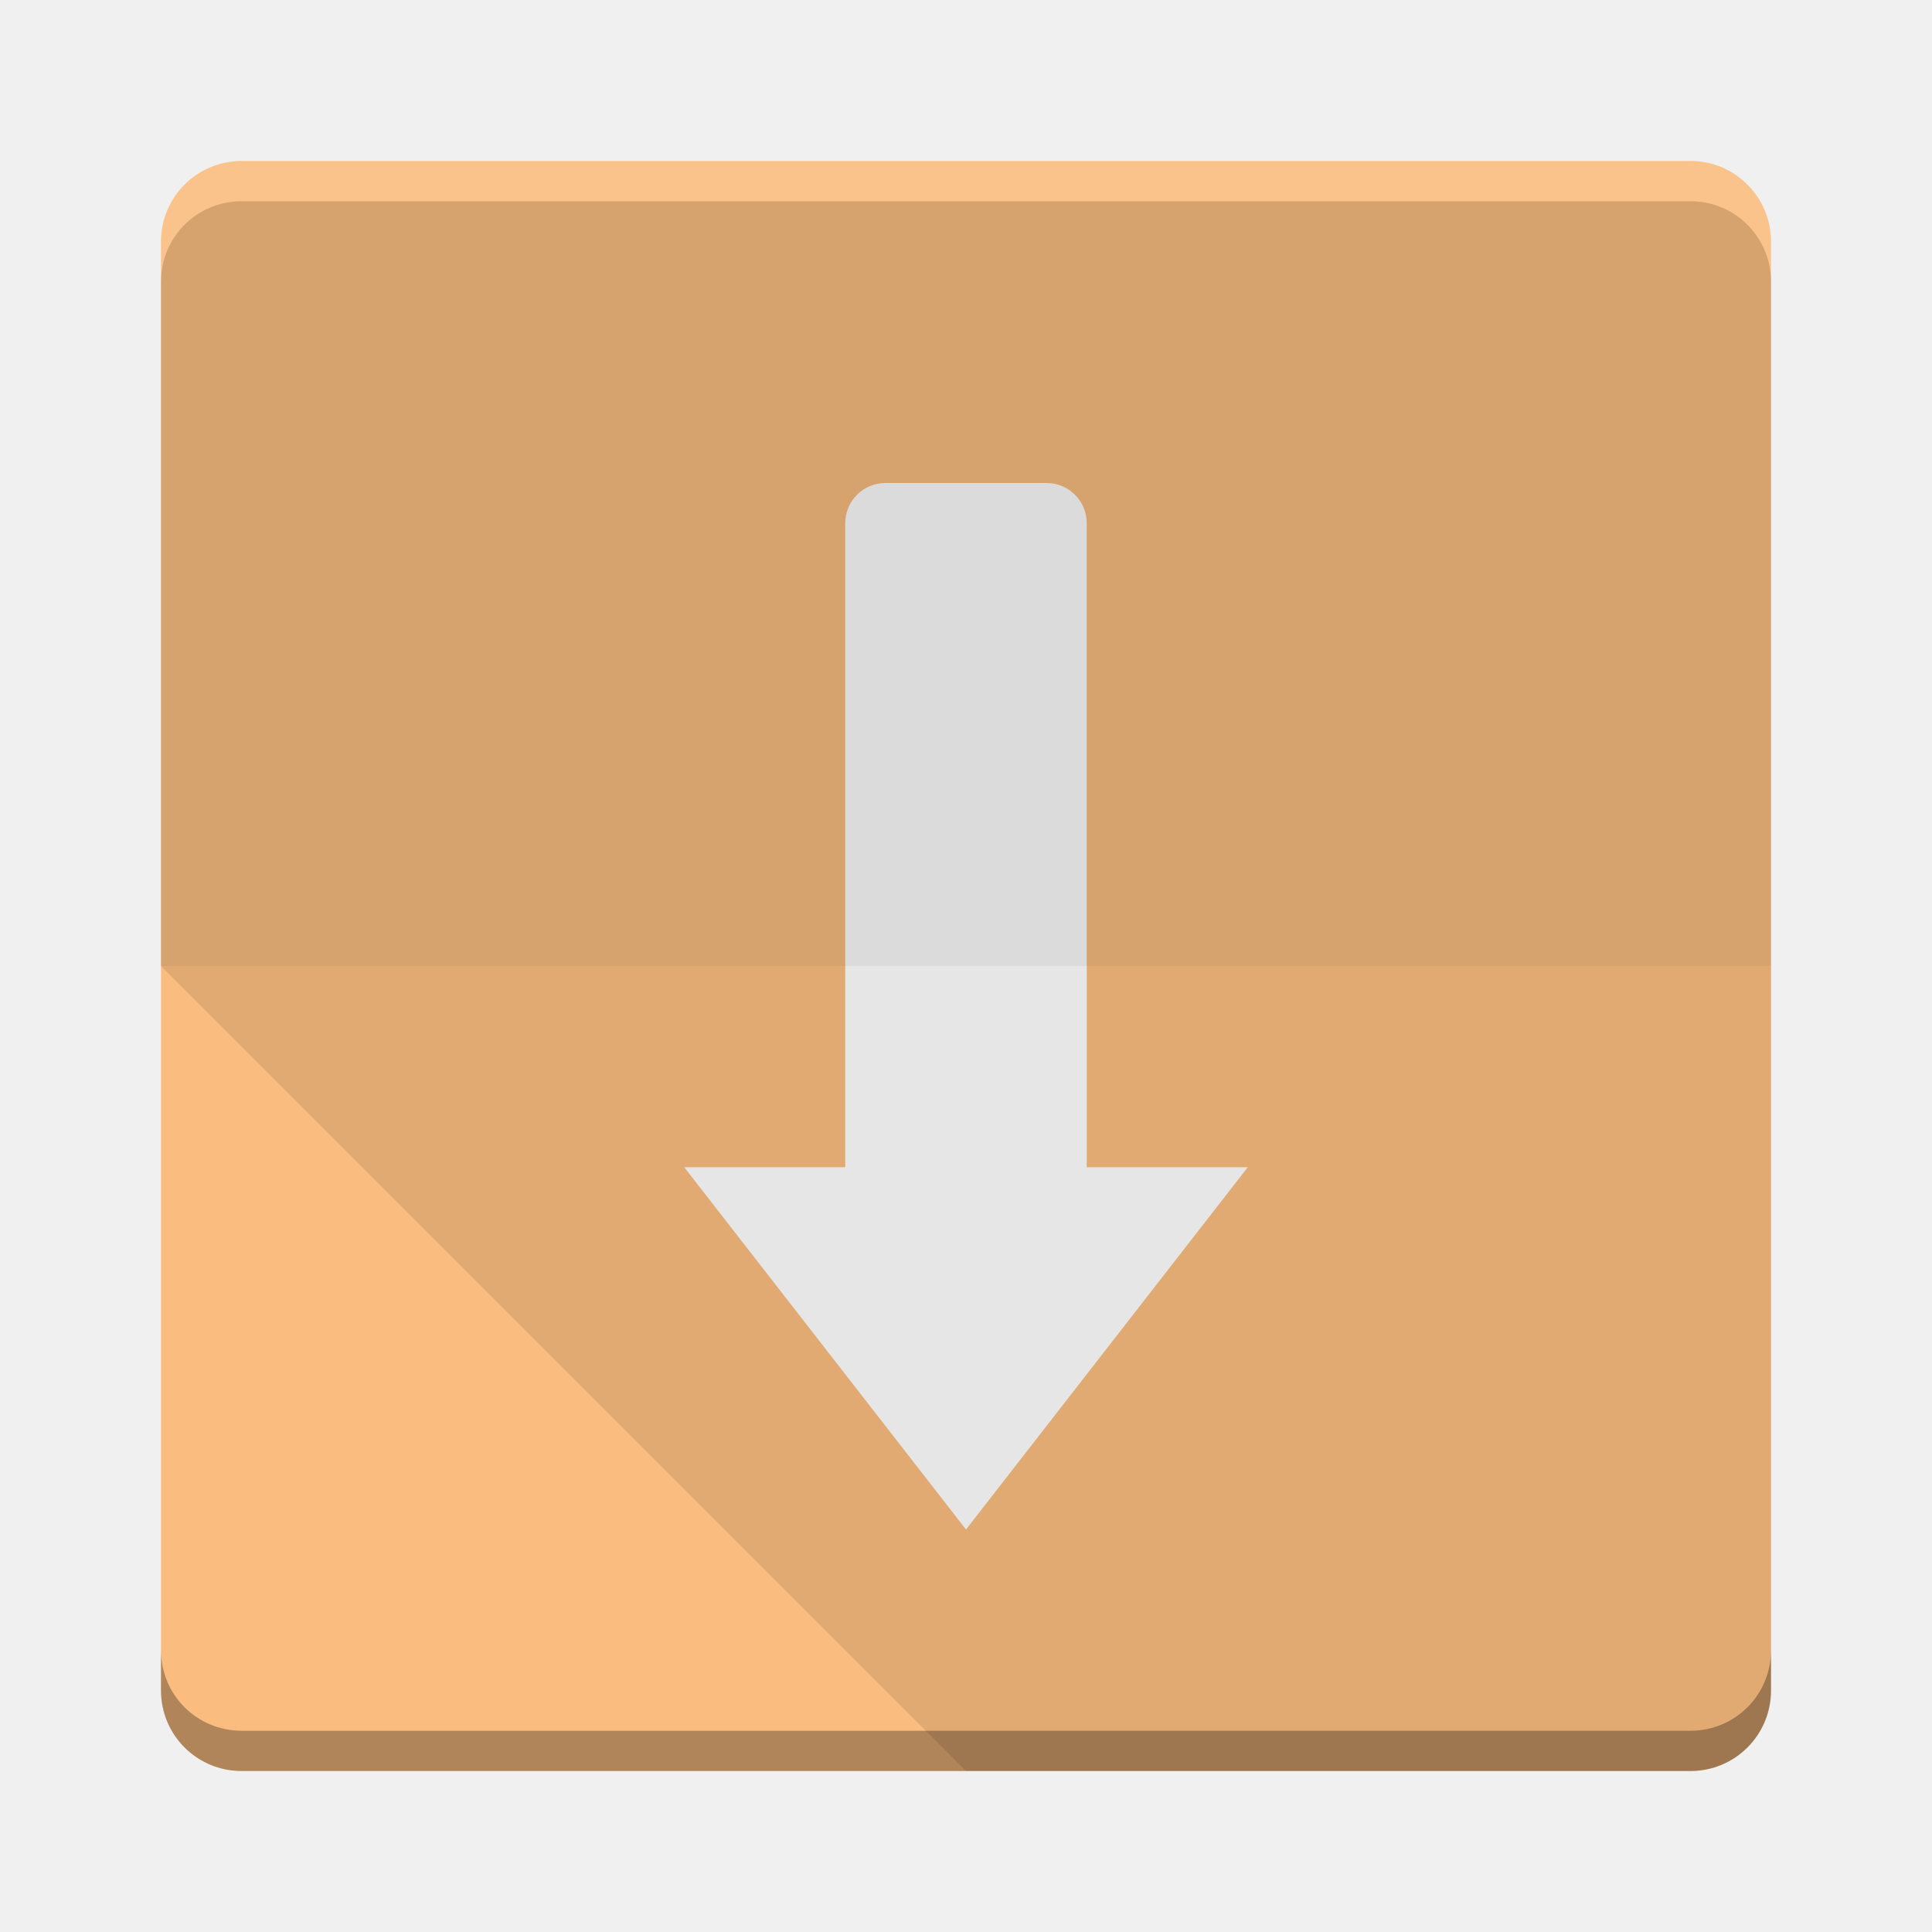
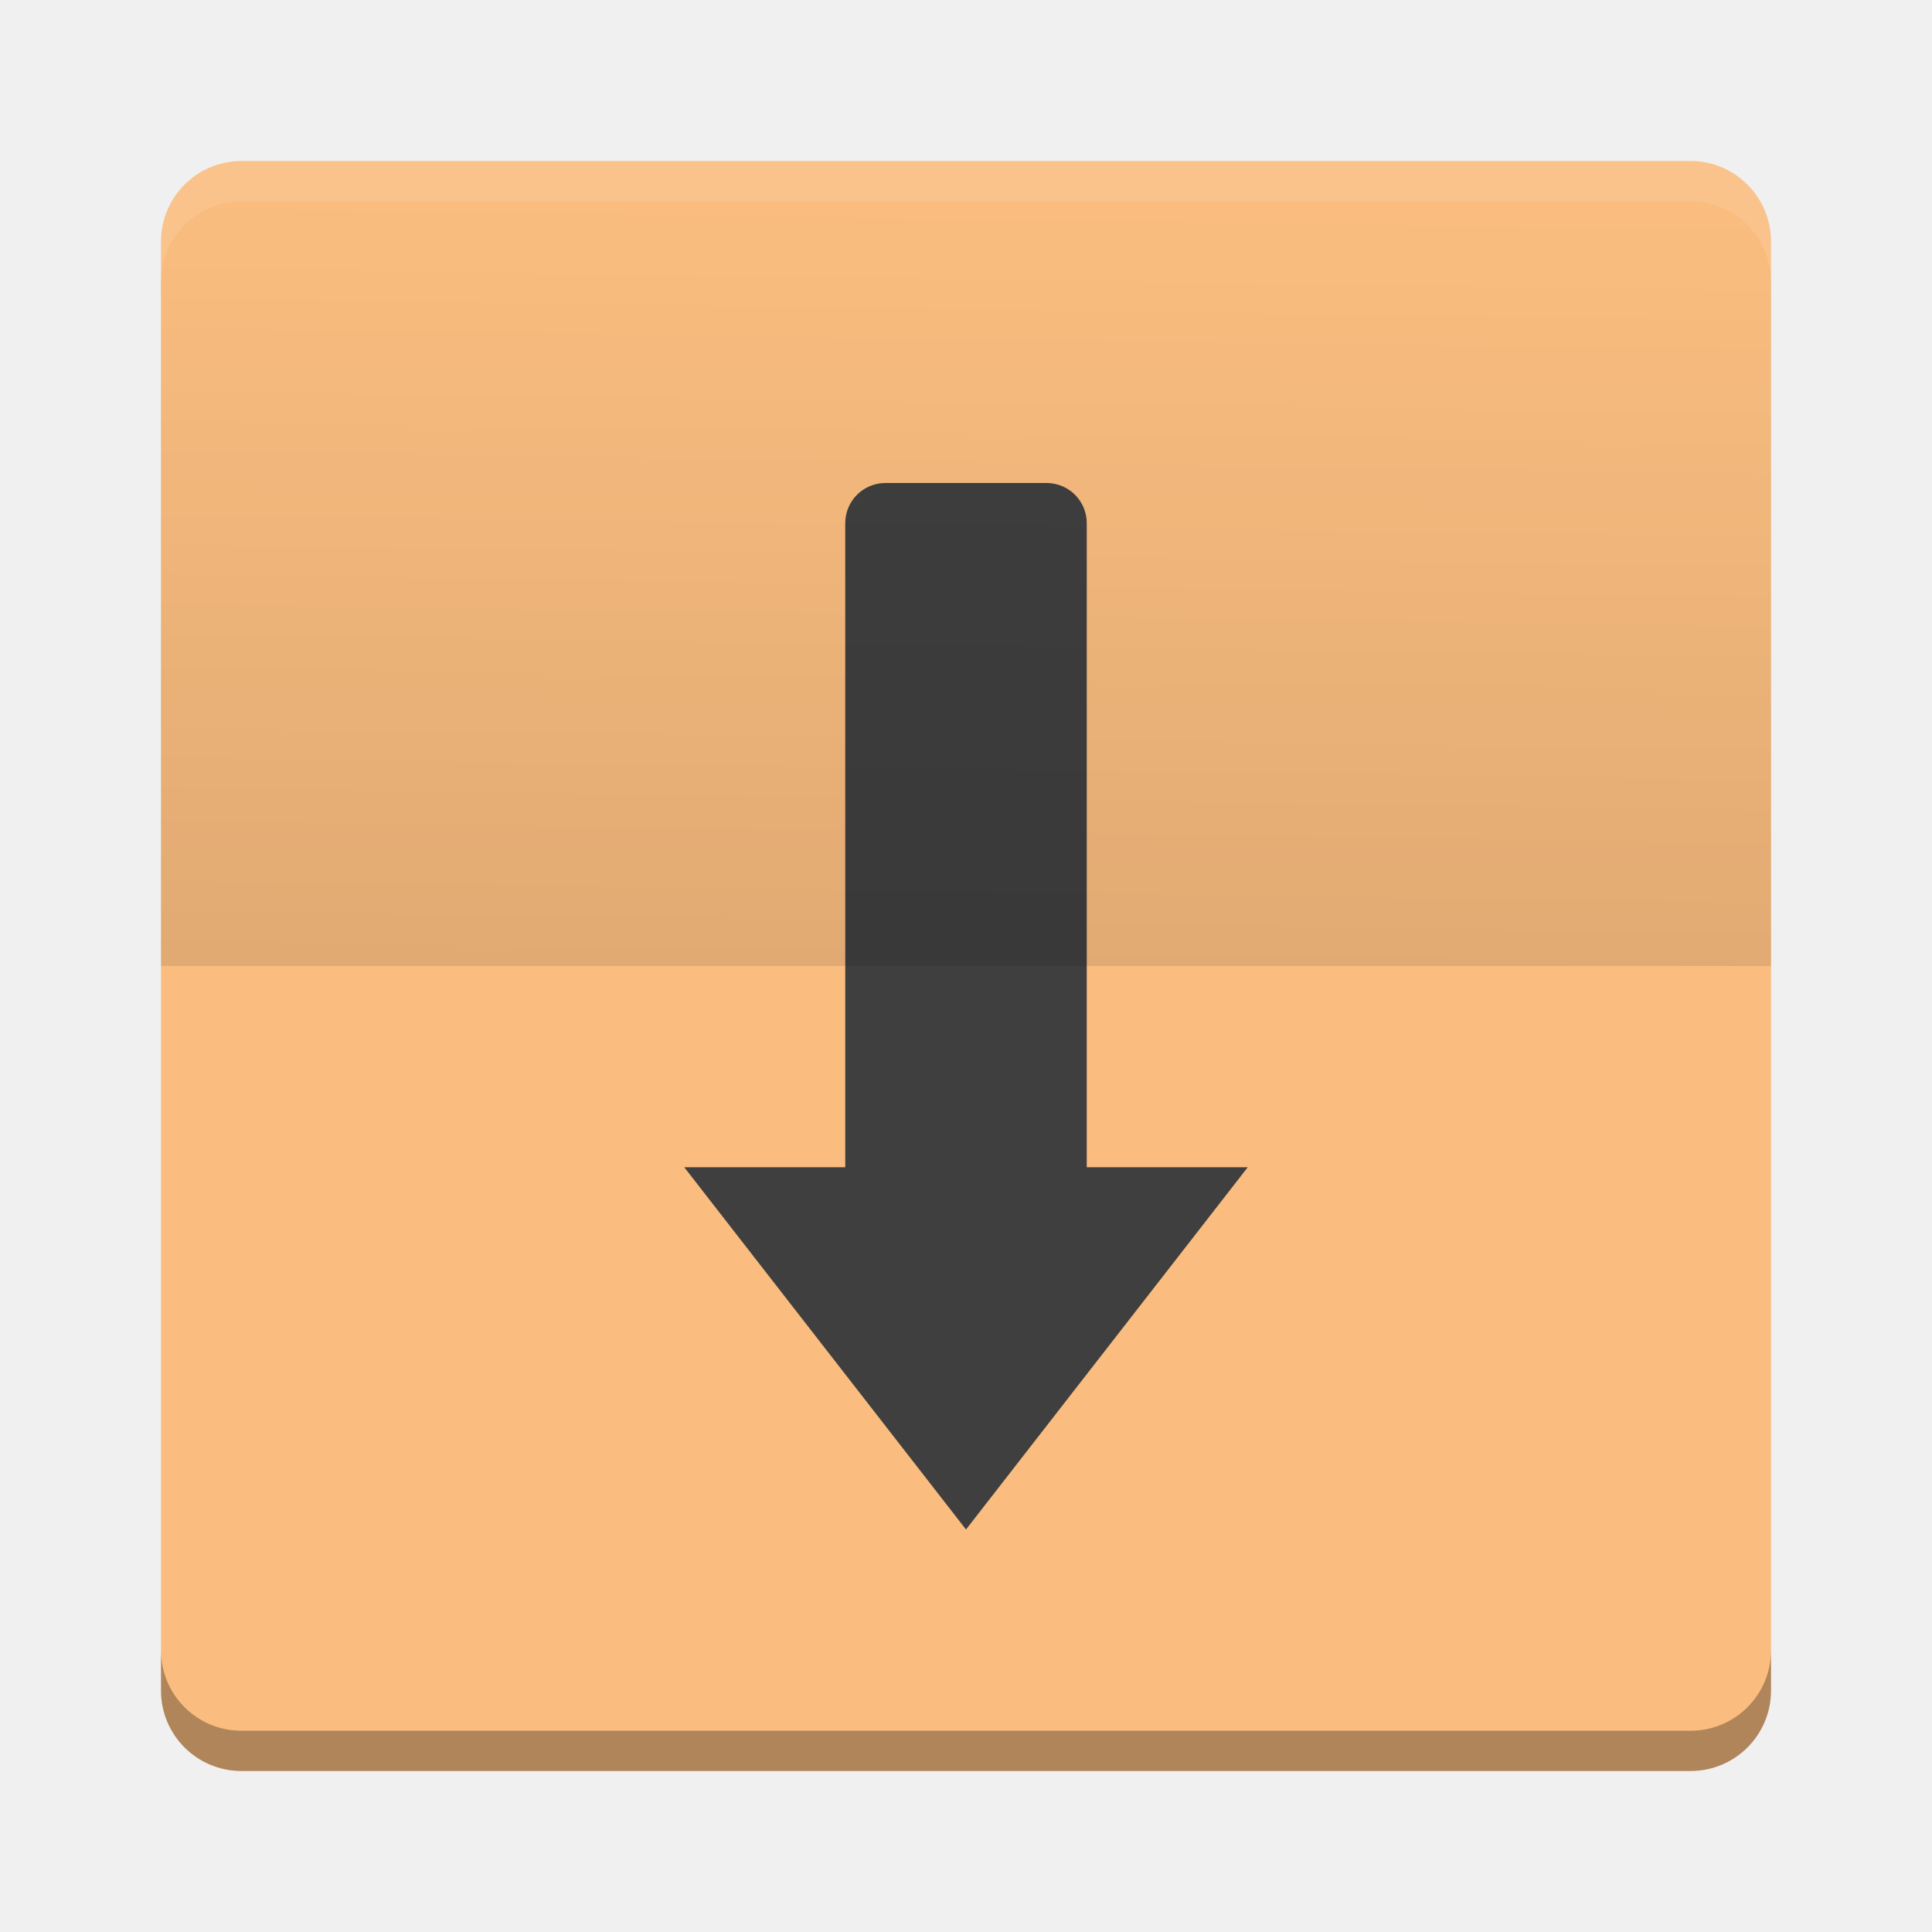
- <svg xmlns="http://www.w3.org/2000/svg" id="svg2817" height="48" width="48" version="1.0">
-   <g id="g4182" transform="translate(0,1)">
-     <rect id="rect4203" transform="matrix(0,-1,-1,0,0,0)" rx="2" ry="2" height="40" width="40" y="-44" x="-43" fill="#fabd7f" />
-     <path id="path4068" opacity=".1" fill="#fff" d="m4 6v-1c0-1.108 0.892-2 2-2h36c1.108 0 2 0.892 2 2v1c0-1.108-0.892-2-2-2h-36c-1.108 0-2 0.892-2 2z" />
-     <path id="path3937" fill="#fff" d="m17 28 7 9 7-9h-4v1c0 0.554-0.446 1-1 1h-4c-0.554 0-1-0.446-1-1v-1h-4zm5-17h4c0.554 0 1 0.446 1 1v17c0 0.554-0.446 1-1 1h-4c-0.554 0-1-0.446-1-1v-17c0-0.554 0.446-1 1-1z" />
-     <path id="path4009" opacity=".1" d="m6 4c-1.108 0-2 0.892-2 2v17h40v-17c0-1.108-0.892-2-2-2h-36z" />
-     <path id="path4038" opacity=".1" d="m4 23 20 20h18c1.108 0 2-0.892 2-2v-18h-40z" />
-     <path id="path4026" opacity=".05" d="m6 4c-1.108 0-2 0.892-2 2v17h40v-17c0-1.108-0.892-2-2-2h-36z" />
-     <path id="rect4177" opacity=".3" d="m4 40v1c0 1.108 0.892 2 2 2h36c1.108 0 2-0.892 2-2v-1c0 1.108-0.892 2-2 2h-36c-1.108 0-2-0.892-2-2z" />
-   </g>
+ <svg xmlns="http://www.w3.org/2000/svg" xmlns:xlink="http://www.w3.org/1999/xlink" id="svg2817" height="48" width="48" version="1.0">
+   <defs id="defs14">
+     <linearGradient id="linearGradient4150">
+       <stop style="stop-color:#000000;stop-opacity:1;" offset="0" id="stop4152" />
+       <stop style="stop-color:#000000;stop-opacity:0;" offset="1" id="stop4154" />
+     </linearGradient>
+     <linearGradient xlink:href="#linearGradient4150" id="linearGradient4156" x1="23.868" y1="24.055" x2="24.132" y2="5.039" gradientUnits="userSpaceOnUse" />
+   </defs>
+   <path style="opacity:0.05" d="M 6,5 C 4.892,5 4,5.892 4,7 L 4,24 44,24 44,7 C 44,5.892 43.108,5 42,5 L 6,5 Z" id="path4026" />
+   <rect style="fill:#fabd7f" x="-44" y="-44" width="40" height="40" ry="2" rx="2" transform="matrix(0,-1,-1,0,0,0)" id="rect4203" />
+   <path style="fill:#3f3f3f;fill-opacity:1;opacity:1" d="M 22 12 C 21.446 12 21 12.446 21 13 L 21 29 L 17 29 L 24 38 L 31 29 L 27 29 L 27 13 C 27 12.446 26.554 12 26 12 L 22 12 z " id="path3937" />
+   <path style="opacity:0.1;fill:url(#linearGradient4156);fill-opacity:1" d="M 6,5 C 4.892,5 4,5.892 4,7 L 4,24 44,24 44,7 C 44,5.892 43.108,5 42,5 L 6,5 Z" id="path4009" />
+   <path style="opacity:0.1;fill:#ffffff" d="M 4,7 4,6 C 4,4.892 4.892,4 6,4 l 36,0 c 1.108,0 2,0.892 2,2 l 0,1 C 44,5.892 43.108,5 42,5 L 6,5 C 4.892,5 4,5.892 4,7 Z" id="path4068" />
+   <path style="opacity:0.3" d="m 4,41 0,1 c 0,1.108 0.892,2 2,2 l 36,0 c 1.108,0 2,-0.892 2,-2 l 0,-1 c 0,1.108 -0.892,2 -2,2 L 6,43 C 4.892,43 4,42.108 4,41 Z" id="rect4177" />
</svg>
